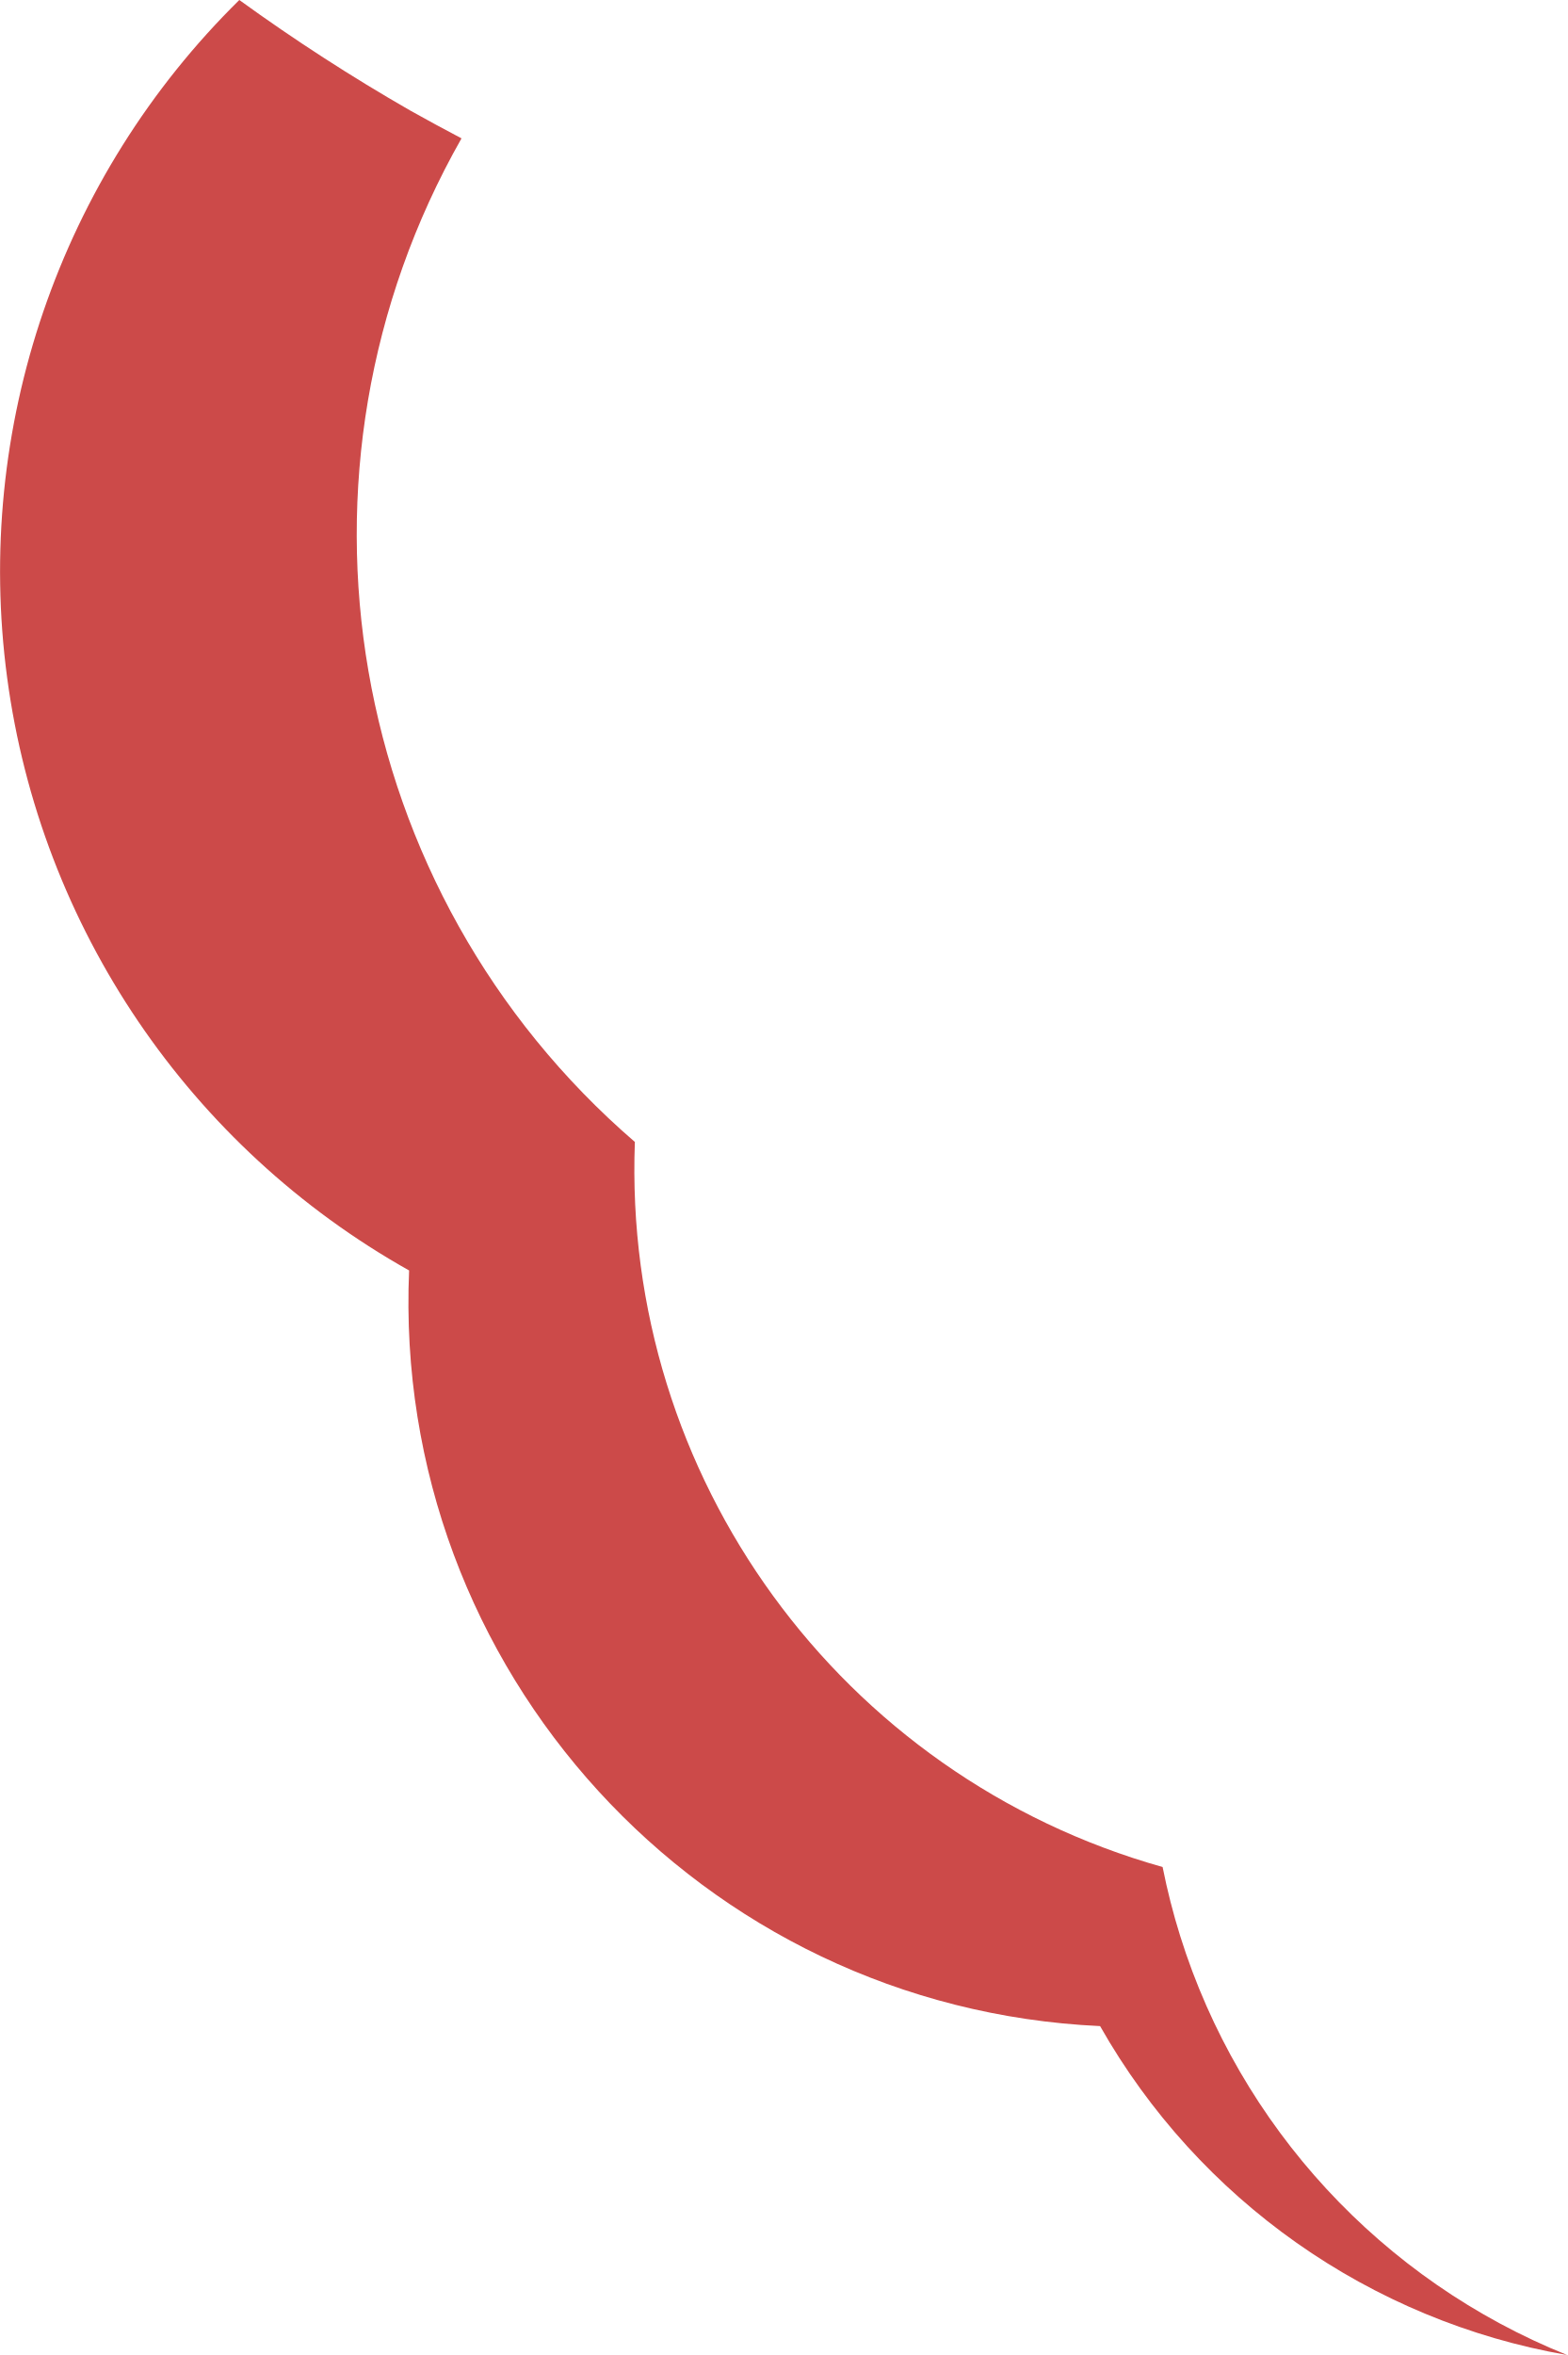
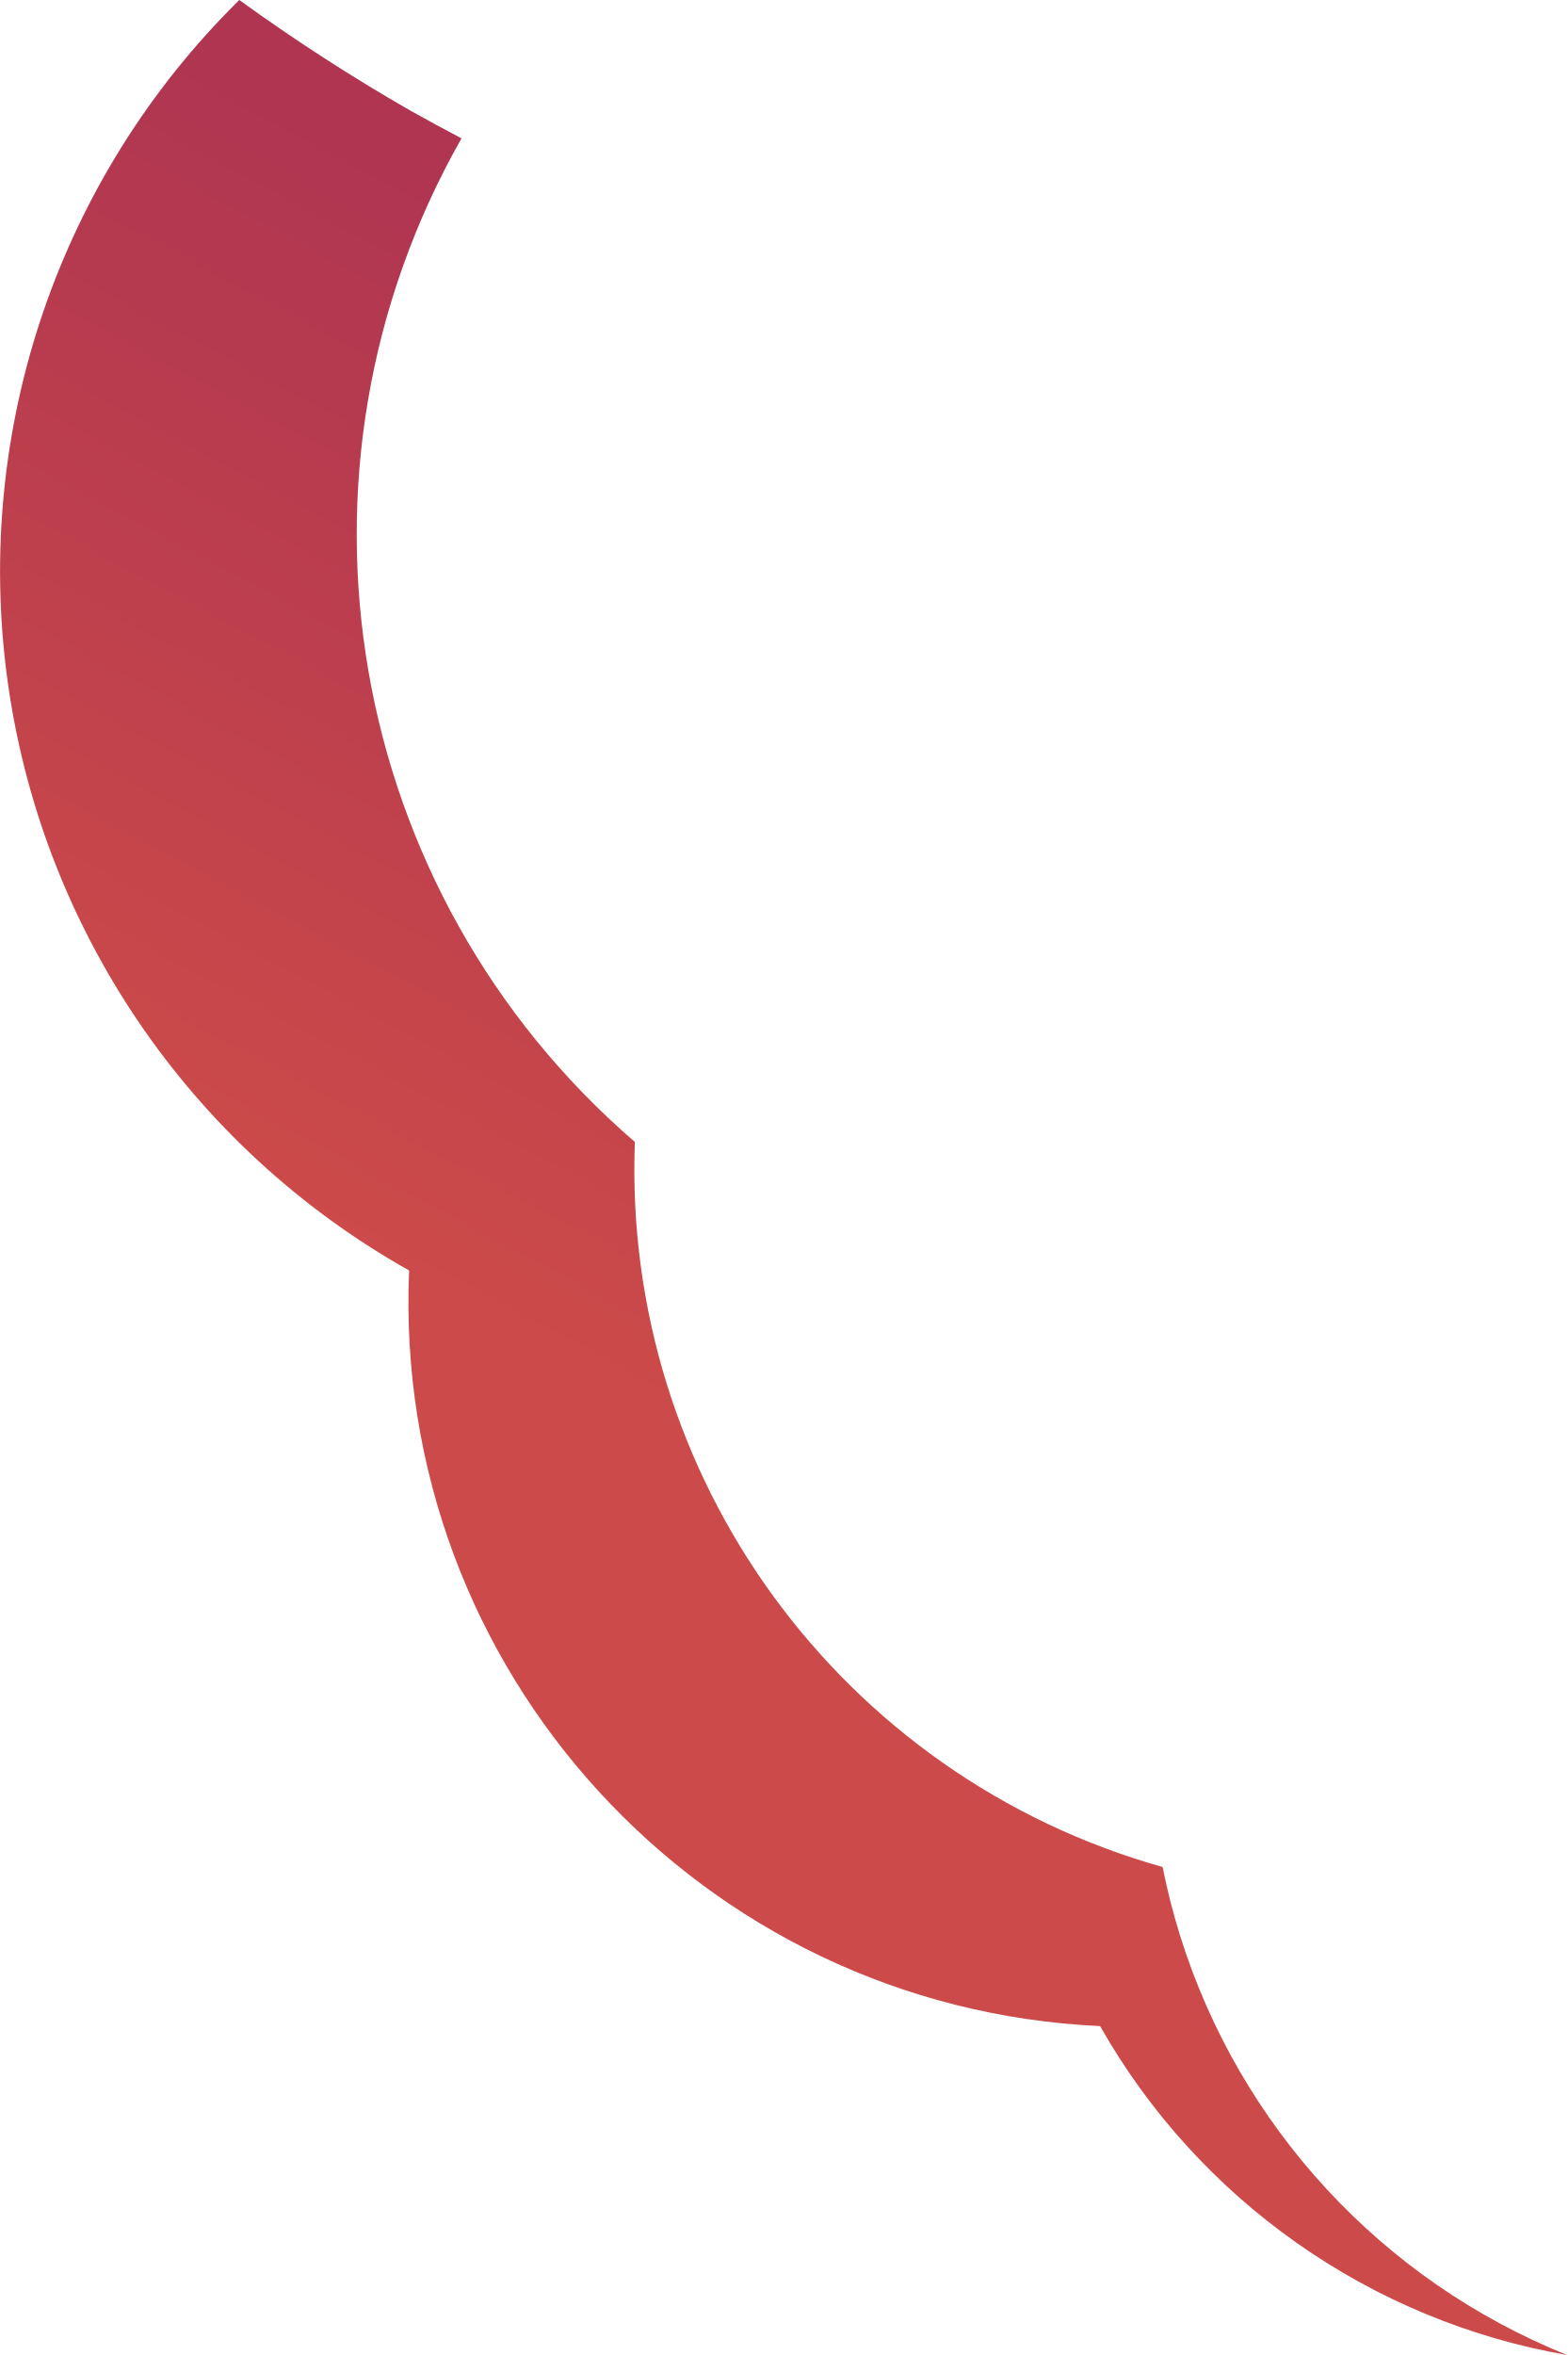
<svg xmlns="http://www.w3.org/2000/svg" viewBox="0 0 122.61 184.16">
  <defs>
-     <style>.cls-1{fill:#cc4a49;}</style>
+     <style>.cls-1{fill:url(#linear-gradient);}</style>
+     <linearGradient id="linear-gradient" x1="53.74" y1="120.77" x2="111.48" y2="12.61" gradientUnits="userSpaceOnUse">
+       <stop offset="0.07" stop-color="#cc4a49" />
+       <stop offset="0.69" stop-color="#af3551" />
+     </linearGradient>
  </defs>
  <g id="Layer_2" data-name="Layer 2">
    <g id="Layer_1-2" data-name="Layer 1">
      <path id="HairHighlight" class="cls-1" d="M92.32,151.41A52.44,52.44,0,0,1,90.94,146,56.68,56.68,0,0,1,49.66,89.3,62.71,62.71,0,0,1,36.1,10.82q-2-1.05-4-2.17A150.5,150.5,0,0,1,18.72,0,62.7,62.7,0,0,0,32,99.35a56.71,56.71,0,0,0,54.05,59.09,52.31,52.31,0,0,0,36.53,25.72A52.11,52.11,0,0,1,92.32,151.41Z" />
    </g>
  </g>
</svg>
